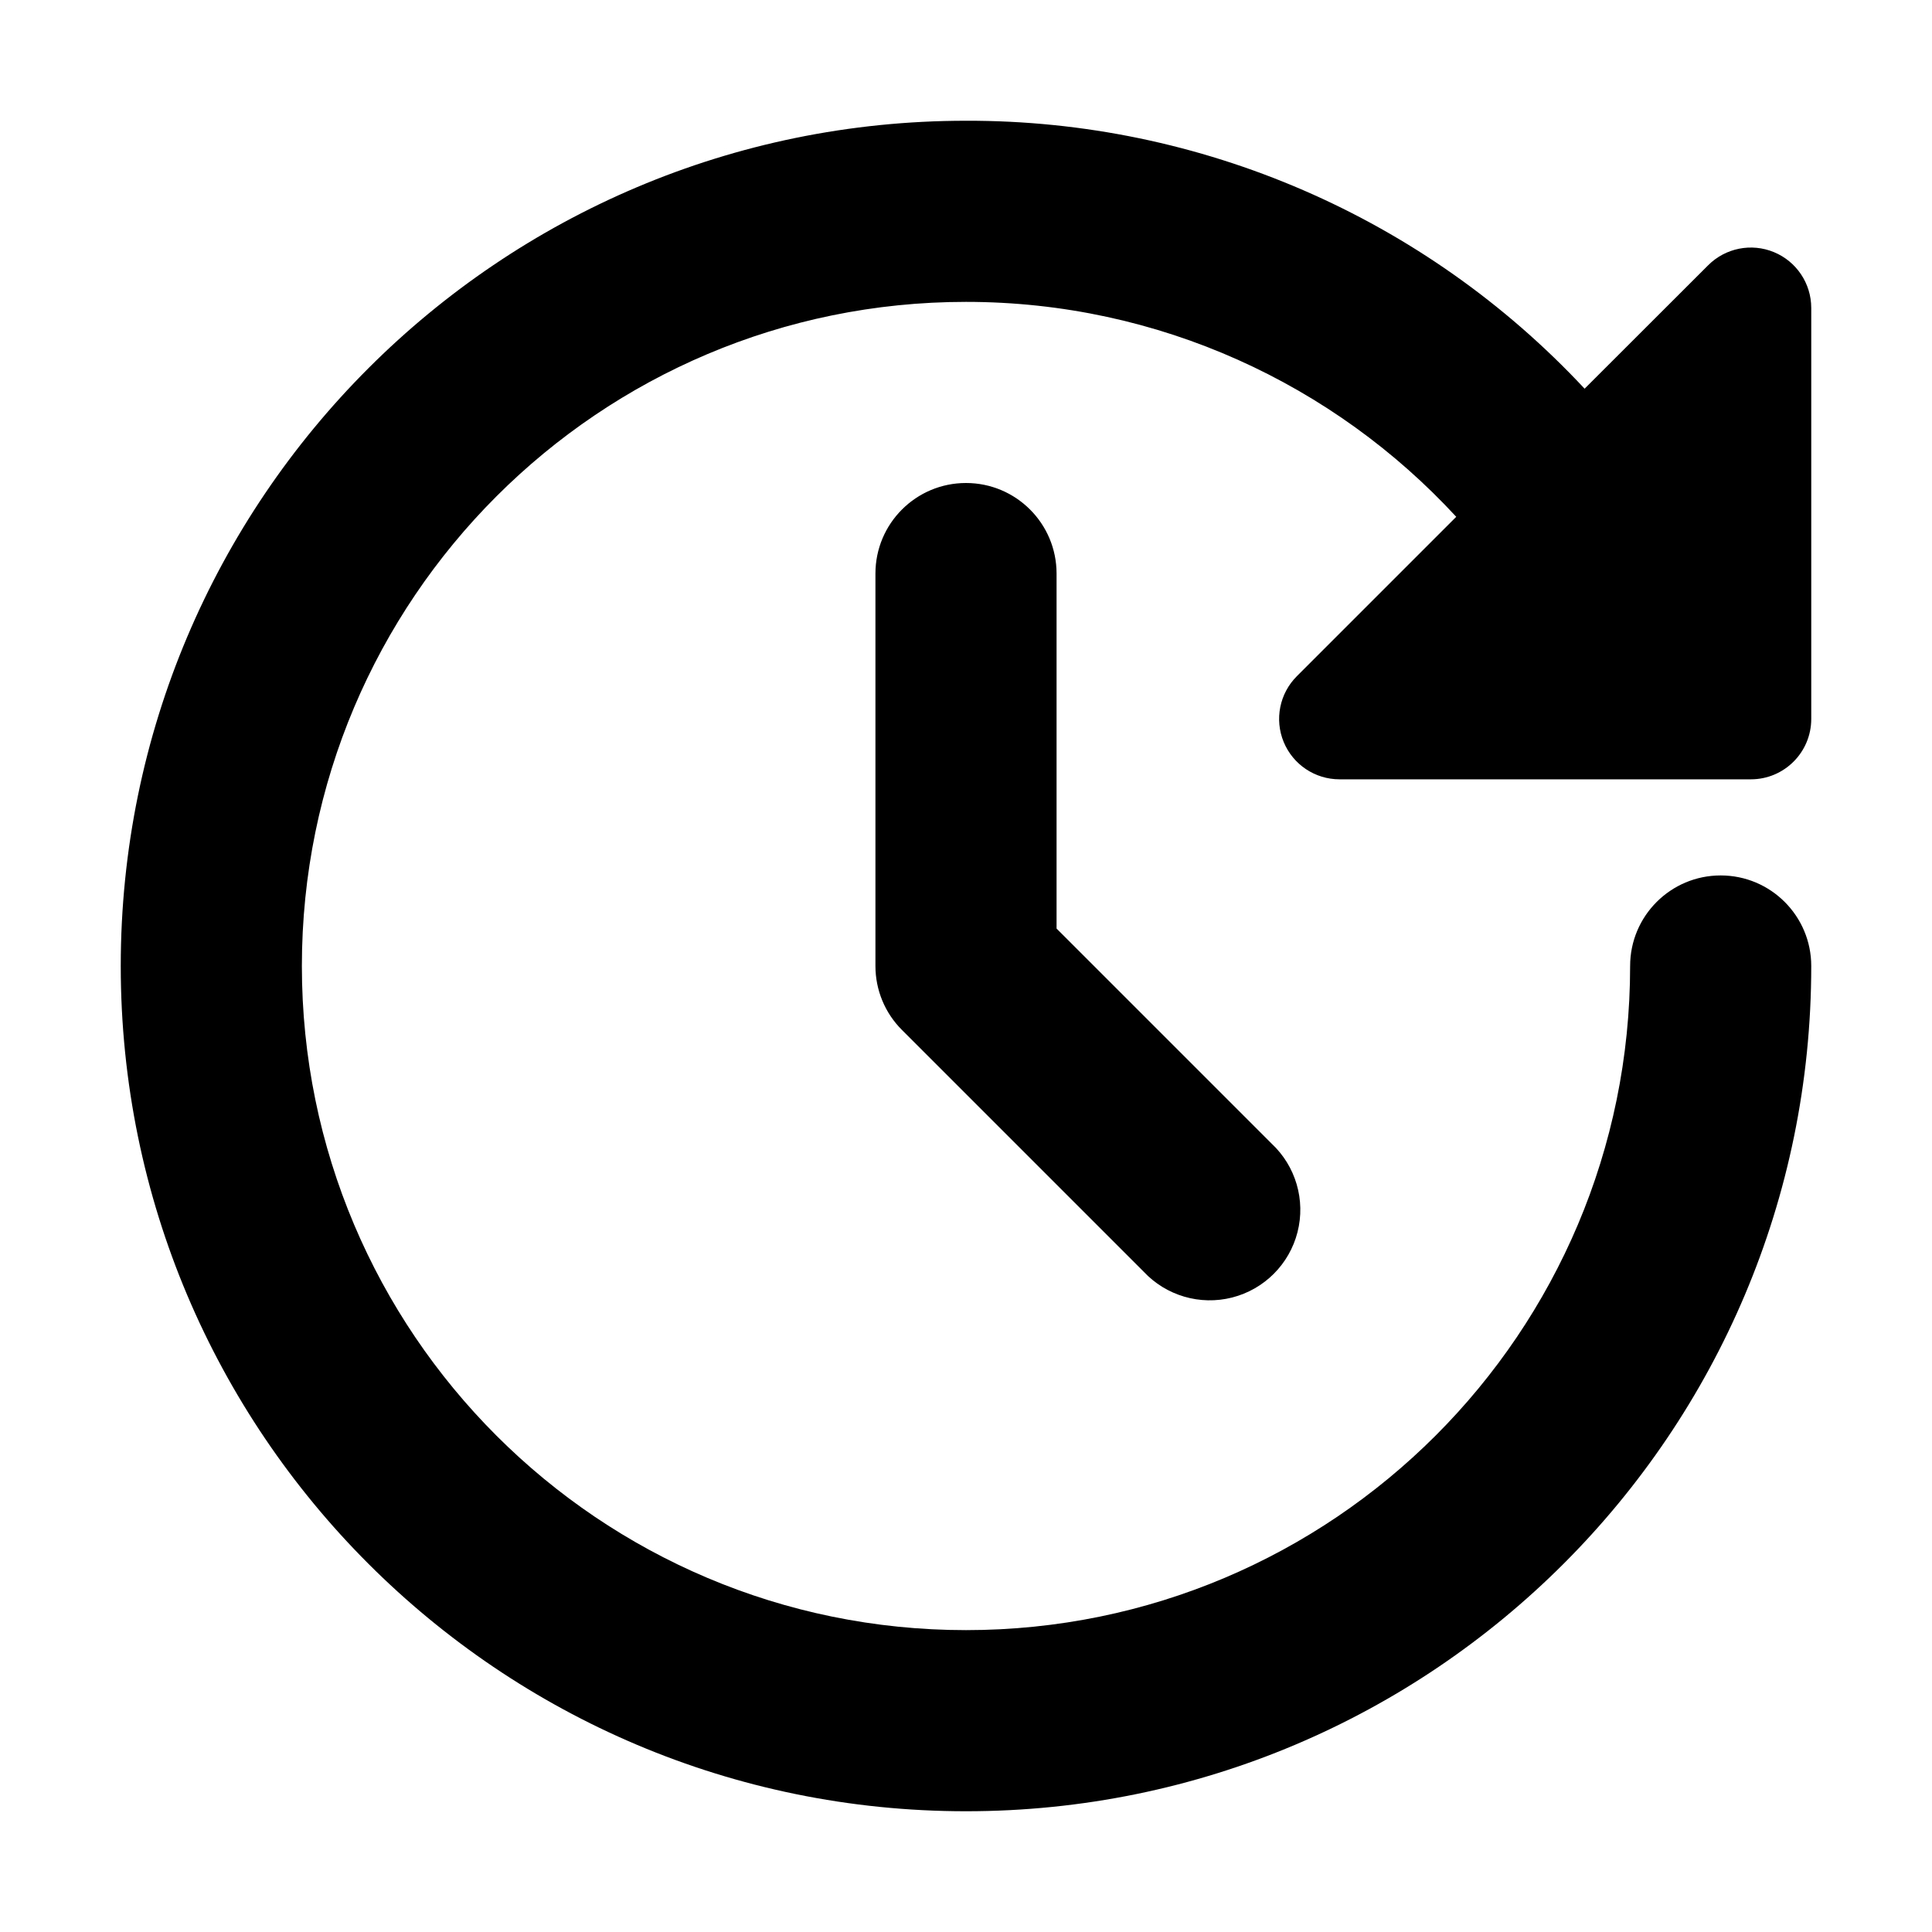
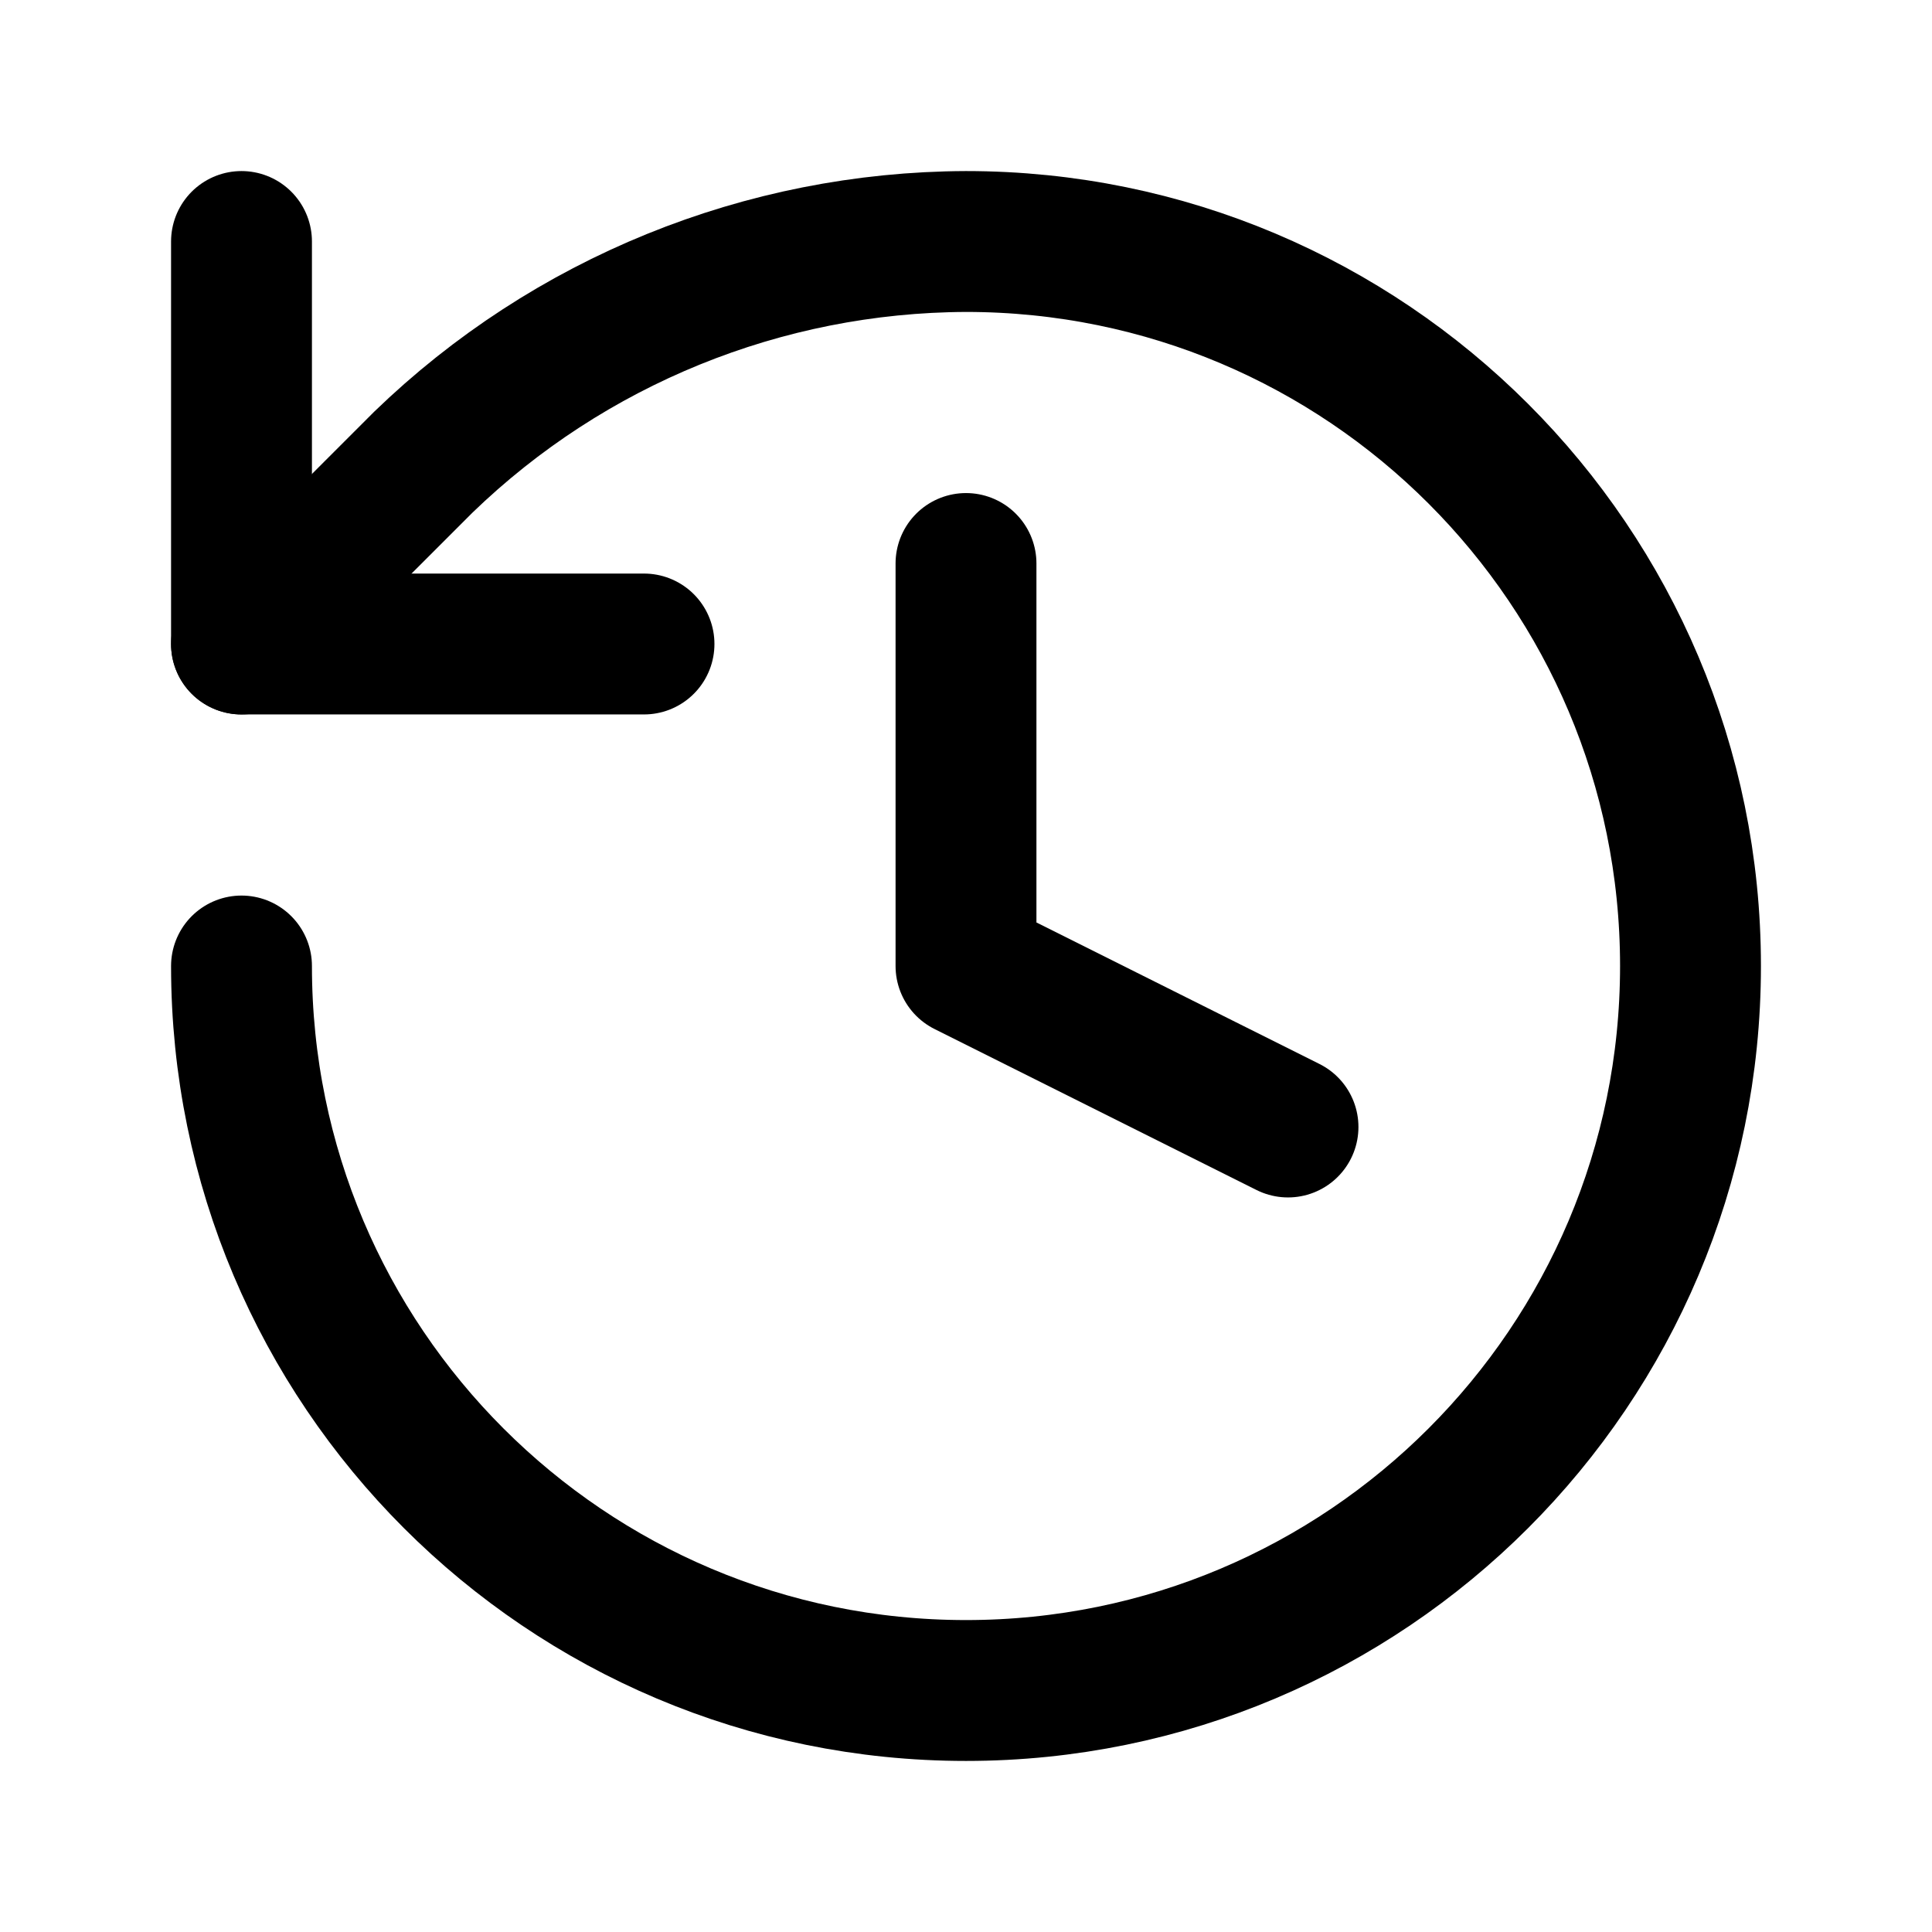
- <svg xmlns="http://www.w3.org/2000/svg" viewBox="0 0 16 16" fill="currentColor">
-   <path fill-rule="evenodd" d="M8 1a7 7 0 1 0 7 7 .75.75 0 0 0-1.5 0A5.5 5.5 0 1 1 8 2.5c1.6 0 3.05.685 4.06 1.78l-1.32 1.32a.5.5 0 0 0 .353.854H14.5a.5.5 0 0 0 .5-.5V2.55a.5.5 0 0 0-.854-.353l-1.023 1.022A6.98 6.98 0 0 0 8 1Zm.75 3.75a.75.75 0 0 0-1.5 0V8c0 .199.079.39.22.53l2 2a.75.75 0 1 0 1.06-1.06L8.75 7.69V4.75Z" clip-rule="evenodd" />
+ <svg xmlns="http://www.w3.org/2000/svg" viewBox="0 0 24 24">
+   <path d="M3 12a9 9 0 1 0 9-9 9.75 9.75 0 0 0-6.74 2.74L3 8" fill="none" stroke="currentColor" stroke-width="1.75" stroke-linecap="round" stroke-linejoin="round" />
+   <path d="M3 3v5h5" fill="none" stroke="currentColor" stroke-width="1.75" stroke-linecap="round" stroke-linejoin="round" />
+   <path d="M12 7v5l4 2" fill="none" stroke="currentColor" stroke-width="1.75" stroke-linecap="round" stroke-linejoin="round" />
</svg>
